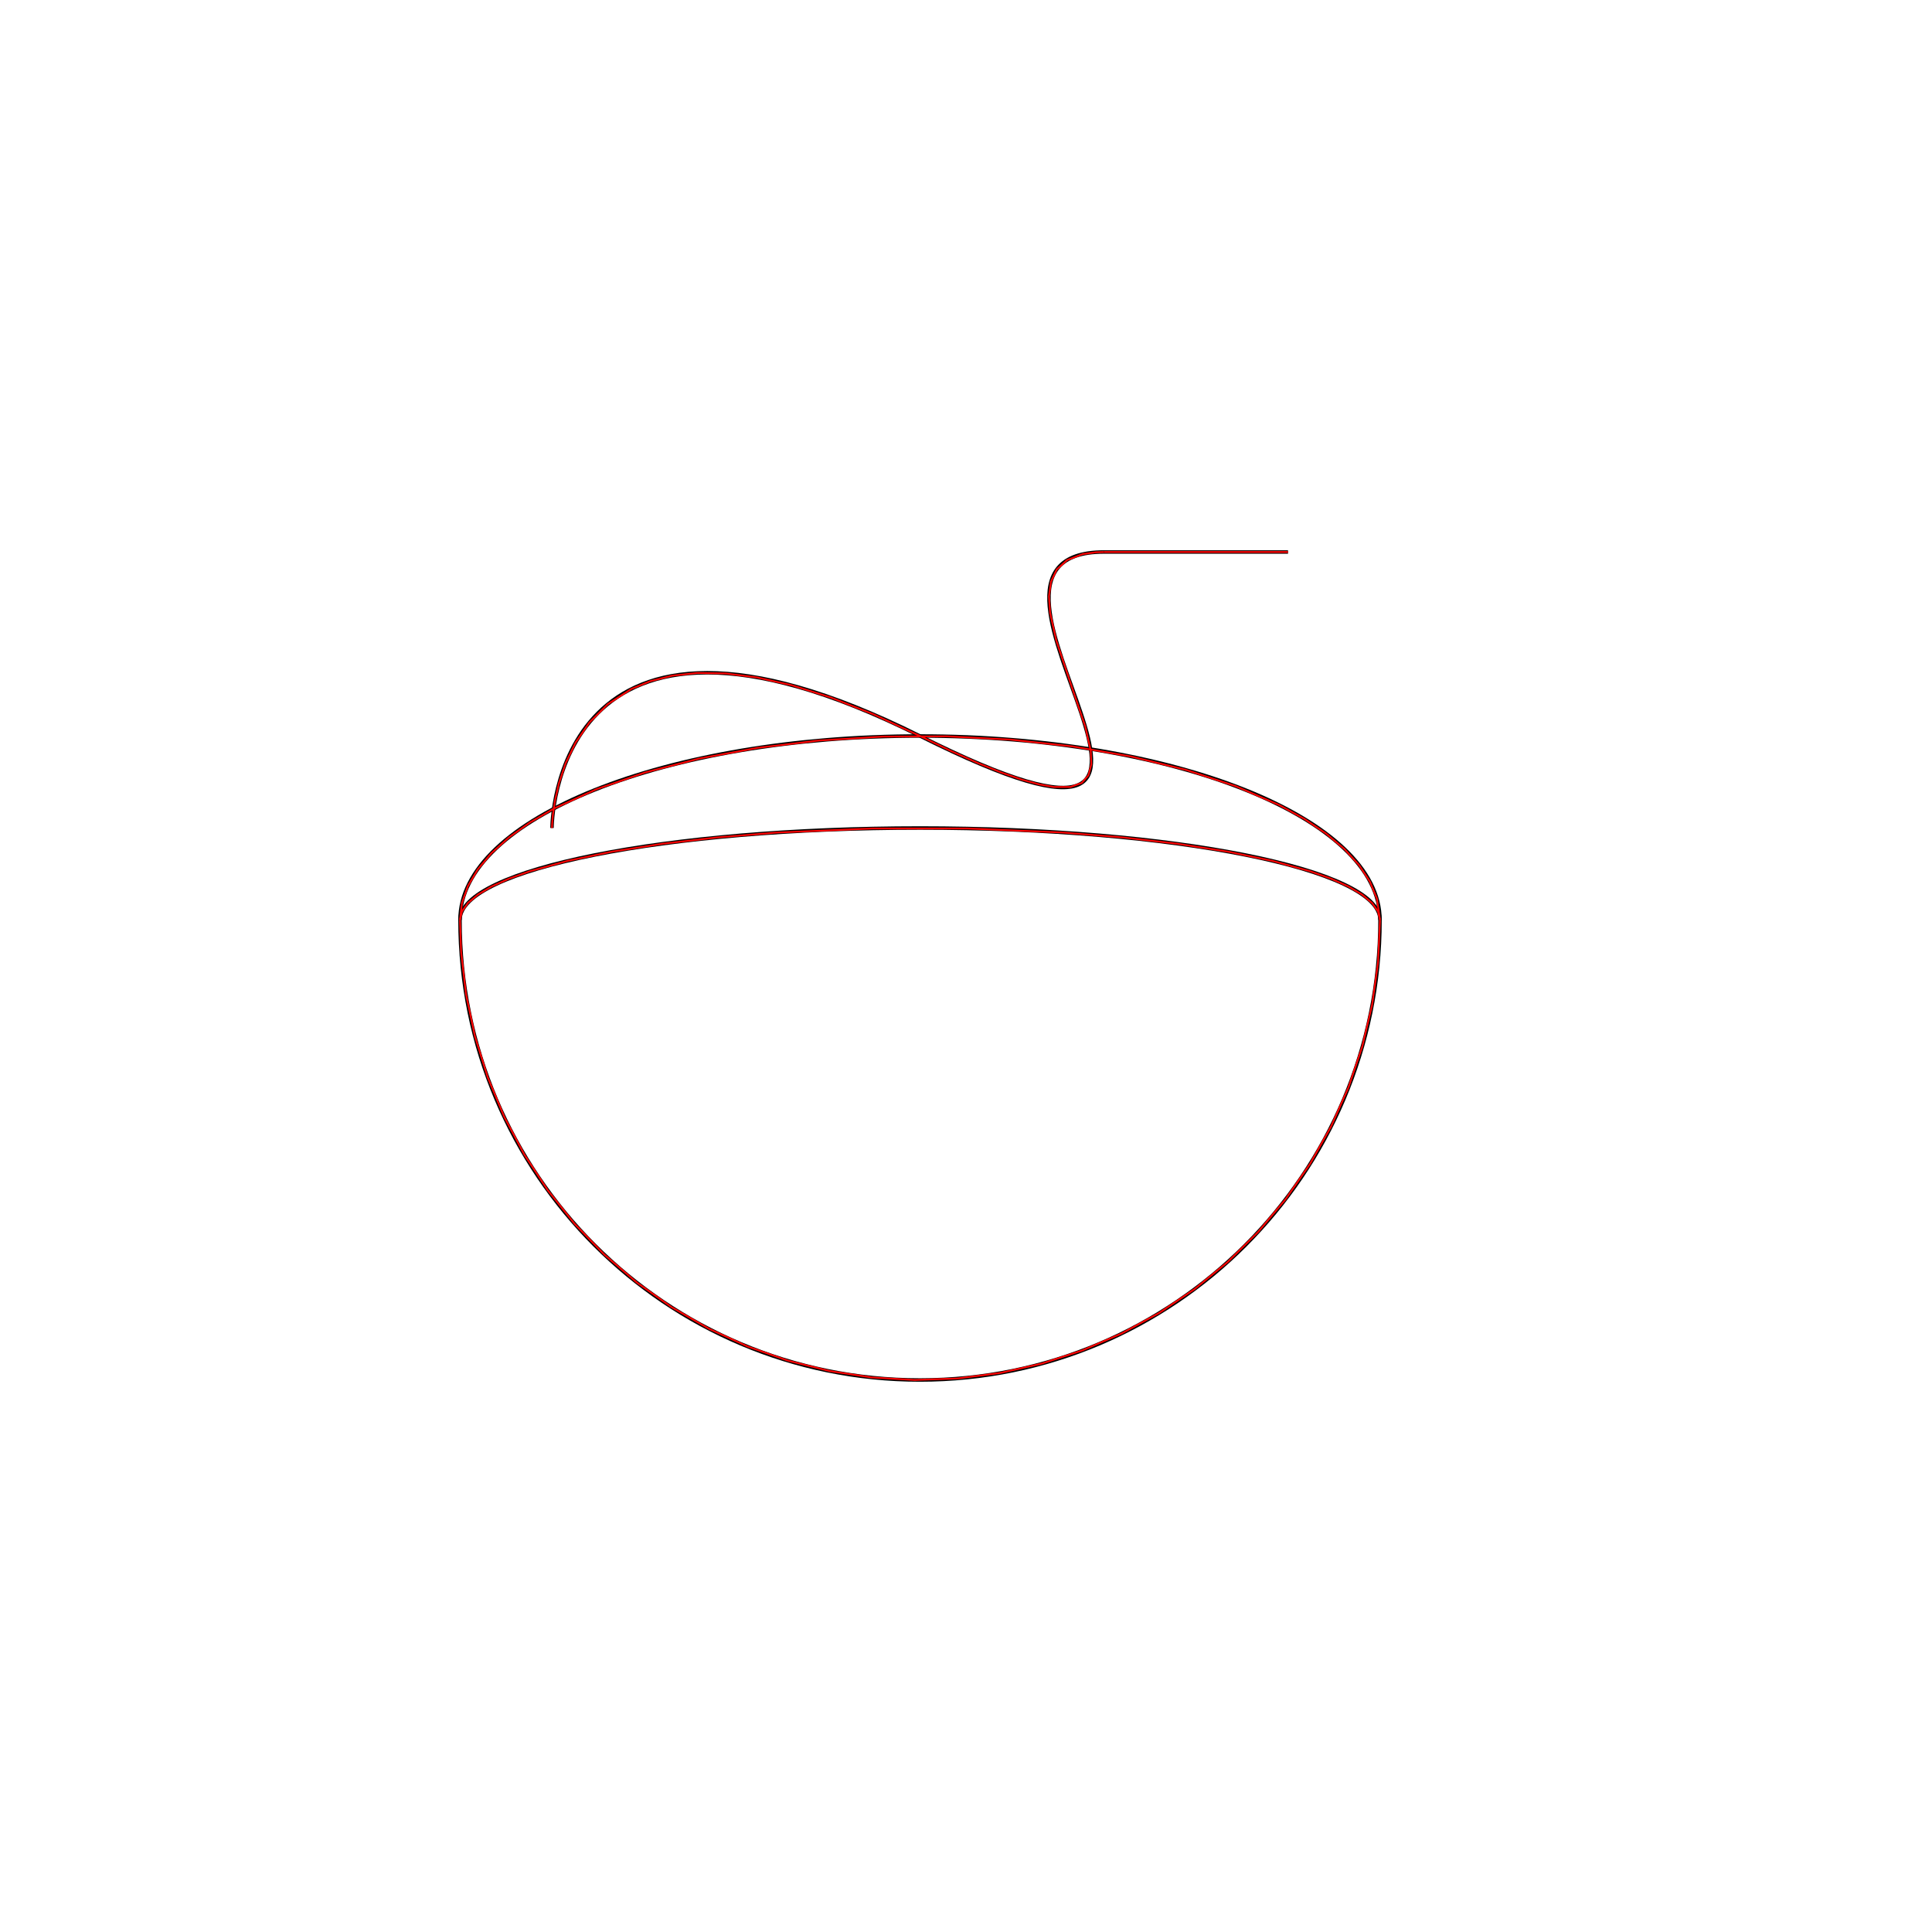
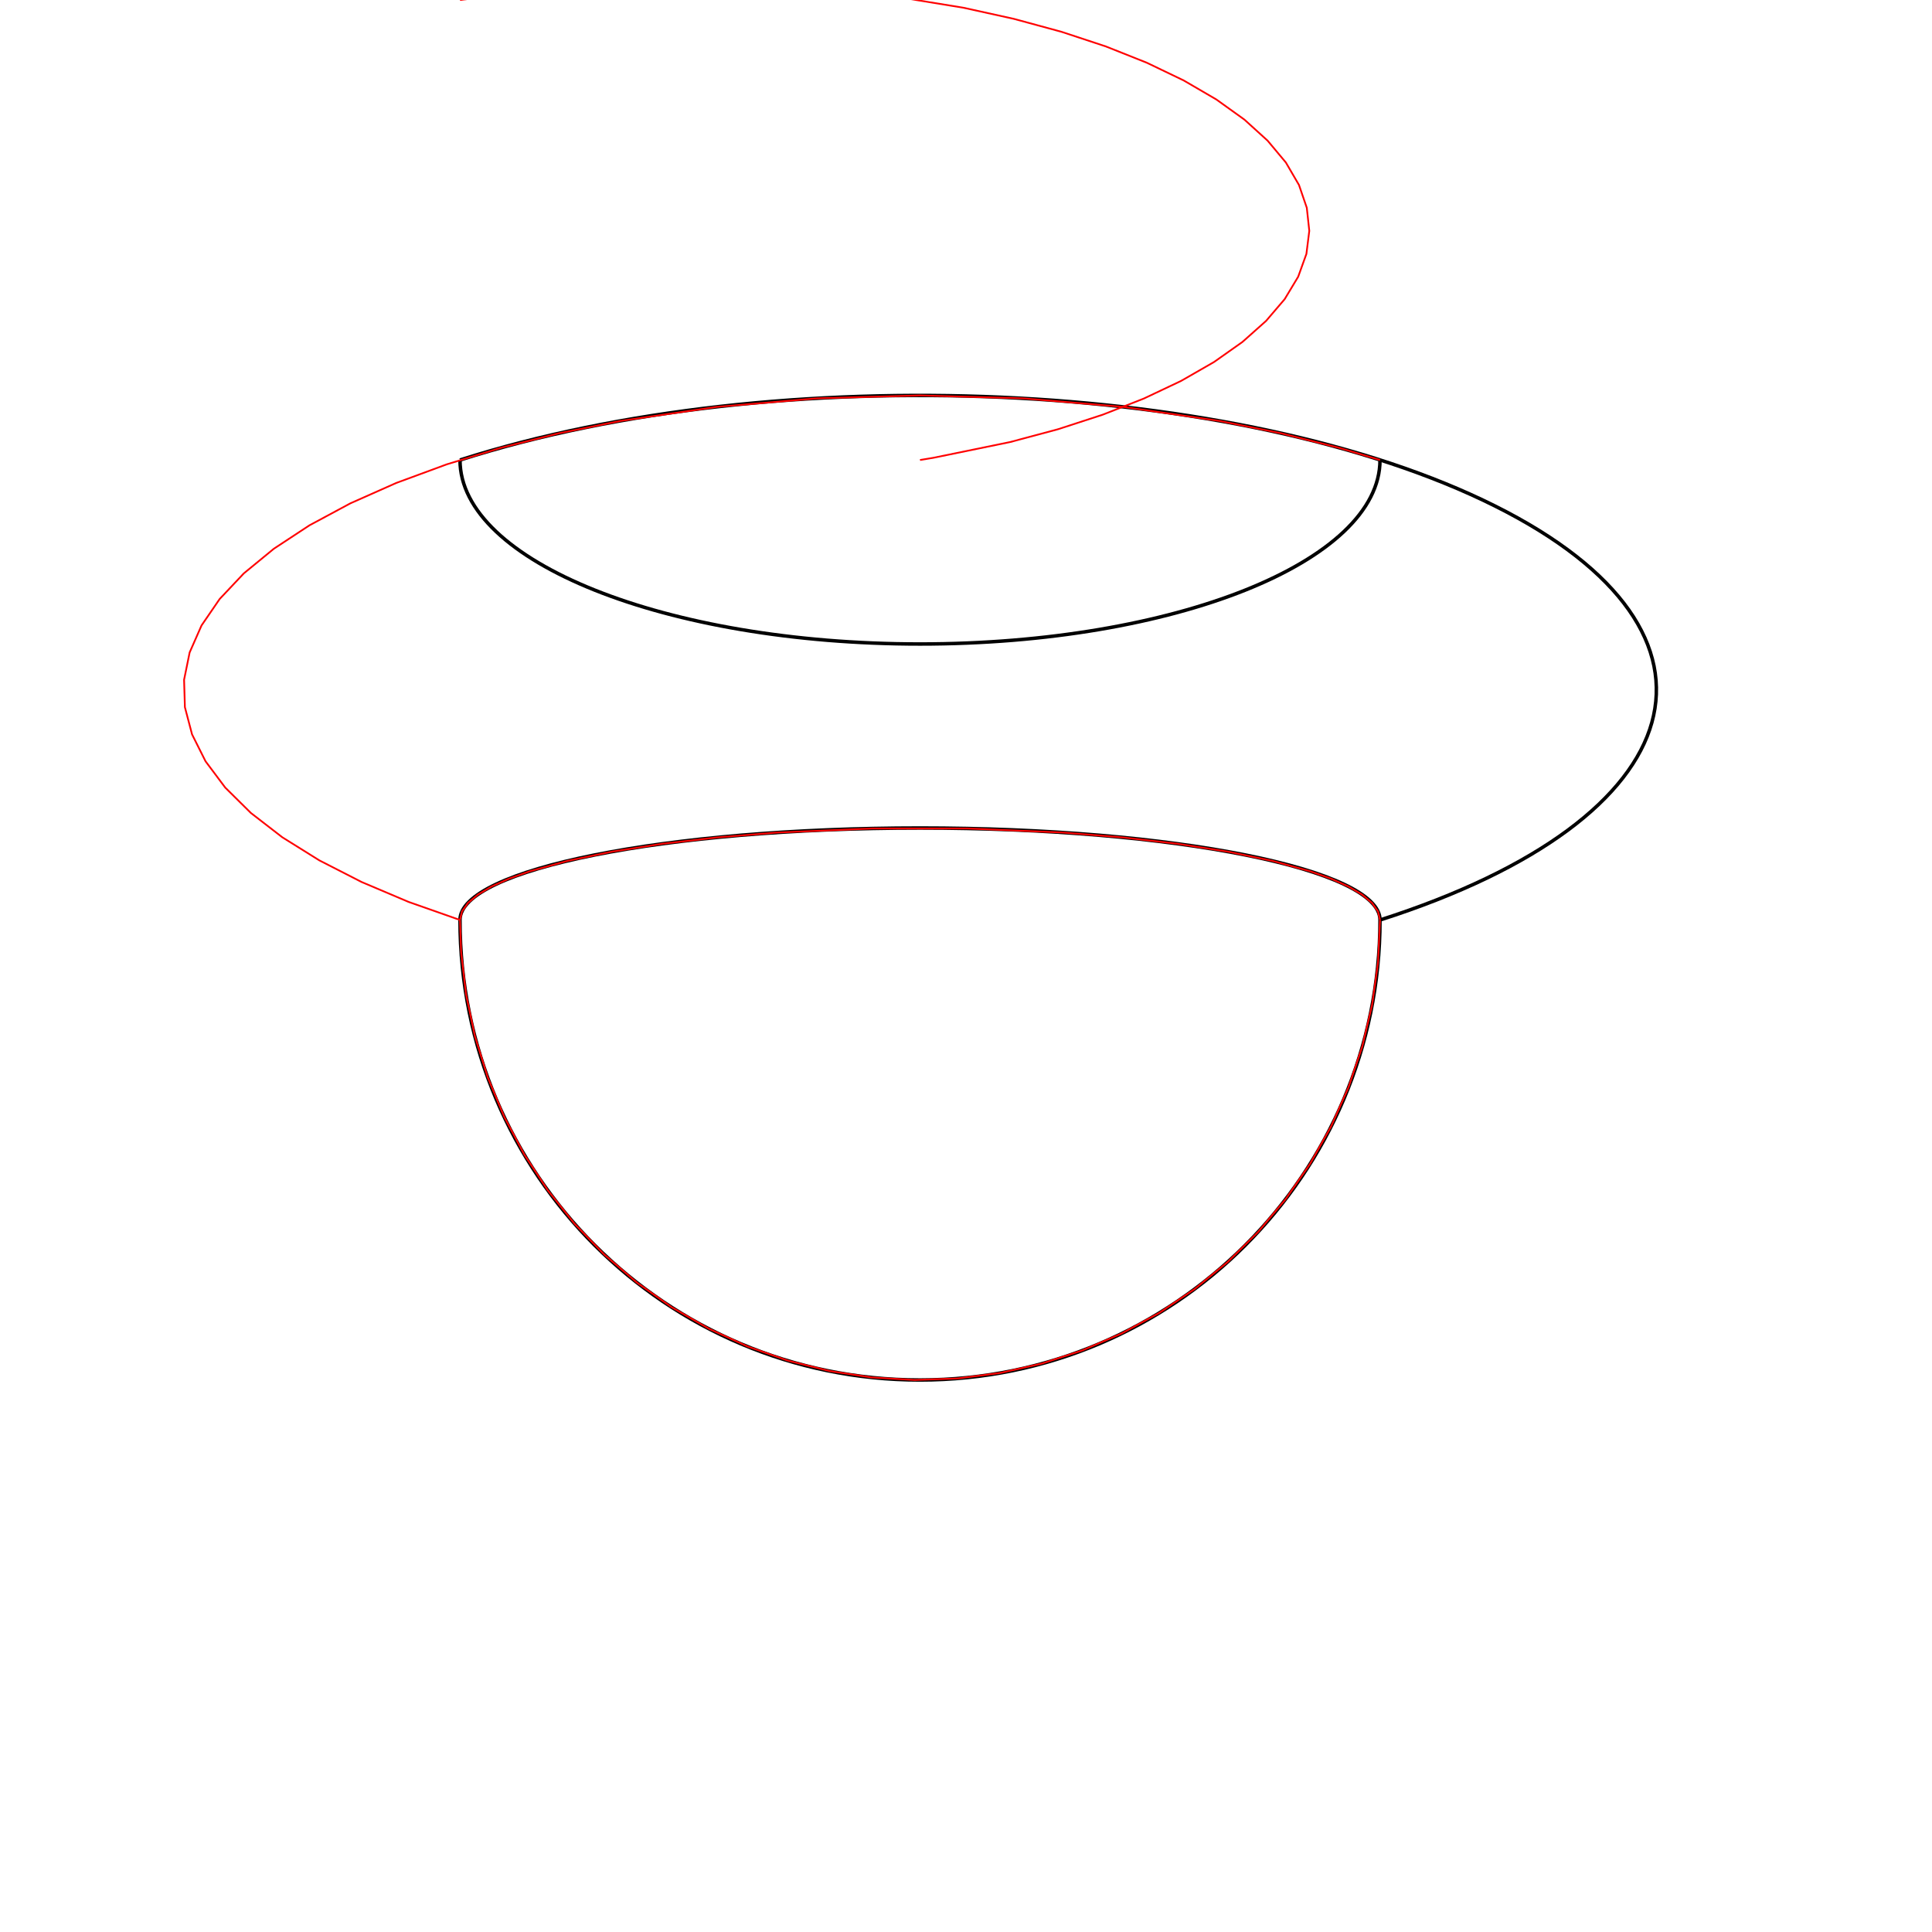
<svg xmlns="http://www.w3.org/2000/svg" width="210mm" height="210mm" viewBox="0 0 210 210" version="1.1" id="svg24">
  <defs id="defs18" />
  <g id="layer1">
-     <path d="M50 100 A 50 20 0 1 1 150 100" style="" fill="none" stroke="black" stroke-width="0.1mm" />
+     <path d="M50 50 A 50 20 0 1 1 150 100" style="" fill="none" stroke="black" stroke-width="0.1mm" />
    <path d="M50 100 A 50 10 0 1 1 150 100 50 50 0 1 1 50 100 " style="" fill="none" stroke="black" stroke-width="0.1mm" />
-     <path id="path1400" d="m 60,90 c 0,0 0,-30 40,-10 40,20 0,-20 20,-20 20,0 20,0 20,0" style="" fill="none" stroke="black" stroke-width="0.1mm" />
+     <g id="layer1">
+       <path d="m 50,50 a 50,20 0 1 0 100,0" style="" id="path6" fill="none" stroke="black" stroke-width="0.1mm" />
+     </g>
  </g>
  <g>
-     <path d="M50.0 100.0 L 50.216 98.141 L 50.864 96.298 L 51.937 94.487 L 53.426 92.724 L 55.318 91.024 L 57.598 89.402 L 60.244 87.871 L 64.851 85.776 L 70.142 83.958 L 76.014 82.451 L 82.353 81.287 L 89.036 80.487 L 95.932 80.066 L 102.907 80.034 L 109.826 80.39 L 116.553 81.128 L 122.958 82.233 L 128.917 83.684 L 134.312 85.453 L 139.04 87.504 L 141.774 89.01 L 144.147 90.611 L 146.138 92.293 L 147.729 94.041 L 148.907 95.842 L 149.662 97.678 L 150.0 100.0" fill="none" stroke="red" stroke-width="0.05mm" />
+     <path d="M50 100.0 L 44.407 98.033 L 39.296 95.866 L 34.71 93.519 L 30.689 91.011 L 27.268 88.365 L 24.478 85.603 L 22.341 82.749 L 20.876 79.828 L 20.097 76.865 L 20.009 73.887 L 20.614 70.917 L 21.907 67.983 L 23.875 65.11 L 26.503 62.323 L 29.767 59.645 L 33.639 57.1 L 38.086 54.71 L 43.069 52.496 L 48.545 50.477 L 54.466 48.67 L 60.781 47.091 L 67.436 45.754 L 77.929 44.226 L 88.851 43.296 L 99.99 42.984 L 111.13 43.295 L 122.053 44.224 L 132.546 45.751 L 139.202 47.087 L 145.518 48.666 L 150 50.0" fill="none" stroke="red" stroke-width="0.05mm" />
    <path d="M50.0 100.0 L 50.216 99.071 L 50.864 98.149 L 51.937 97.244 L 53.426 96.362 L 55.318 95.512 L 57.598 94.701 L 61.698 93.572 L 66.543 92.569 L 72.04 91.71 L 78.081 91.012 L 84.549 90.489 L 94.774 90.055 L 105.226 90.055 L 115.451 90.489 L 121.919 91.012 L 127.96 91.71 L 133.457 92.569 L 138.302 93.572 L 142.402 94.701 L 144.682 95.512 L 146.574 96.362 L 148.063 97.244 L 149.136 98.149 L 149.784 99.071 L 150.0 100.0" fill="none" stroke="red" stroke-width="0.05mm" />
    <path d="M150.0 100.0 L 149.784 104.647 L 149.136 109.255 L 148.063 113.782 L 146.574 118.19 L 144.682 122.44 L 142.402 126.496 L 139.756 130.323 L 136.765 133.887 L 133.457 137.157 L 129.858 140.106 L 126.001 142.708 L 121.919 144.94 L 117.647 146.782 L 113.222 148.22 L 108.682 149.24 L 104.068 149.834 L 99.418 149.997 L 94.774 149.726 L 90.174 149.025 L 85.66 147.899 L 81.27 146.359 L 77.042 144.418 L 73.012 142.091 L 69.217 139.401 L 65.688 136.369 L 62.456 133.022 L 59.549 129.389 L 56.993 125.502 L 54.808 121.394 L 53.015 117.101 L 51.629 112.66 L 50.662 108.109 L 50.122 103.488 L 50.0 100.0" fill="none" stroke="red" stroke-width="0.05mm" />
-     <path d="M60 90 L 60.012 89.624 L 60.095 88.59 L 60.32 87.04 L 60.759 85.117 L 61.481 82.963 L 62.56 80.72 L 64.065 78.53 L 66.068 76.536 L 68.64 74.88 L 70.706 74.034 L 73.077 73.443 L 75.775 73.15 L 78.82 73.196 L 82.235 73.625 L 86.039 74.477 L 90.253 75.796 L 94.9 77.623 L 100.0 80" fill="none" stroke="red" stroke-width="0.05mm" />
-     <path d="M100.0 80 L 103.348 81.622 L 106.297 82.944 L 108.869 83.981 L 111.084 84.749 L 112.966 85.263 L 114.535 85.54 L 116.351 85.542 L 117.588 85.096 L 118.319 84.256 L 118.619 83.073 L 118.56 81.6 L 117.961 78.963 L 116.408 74.396 L 114.815 69.63 L 114.145 66.637 L 114.019 64.829 L 114.236 63.231 L 114.868 61.896 L 115.991 60.878 L 117.677 60.228 L 119.15 60.026 L 120.0 60" fill="none" stroke="red" stroke-width="0.05mm" />
-     <path d="M120.0 60 L 123.739 60 L 126.981 60 L 129.76 60 L 132.113 60 L 134.074 60 L 136.361 60 L 137.967 60 L 139.014 60 L 139.797 60 L 140.0 60" fill="none" stroke="red" stroke-width="0.05mm" />
+     <path d="M50.0 0.0 L 58.942 -1.148 L 68.196 -1.788 L 77.582 -1.906 L 86.919 -1.5 L 96.023 -0.579 L 104.718 0.84 L 110.204 2.05 L 115.384 3.458 L 120.215 5.053 L 124.655 6.82 L 128.664 8.745 L 132.209 10.811 L 135.259 12.999 L 137.787 15.292 L 139.771 17.668 L 141.194 20.108 L 142.044 22.59 L 142.314 25.093 L 142.001 27.596 L 141.108 30.076 L 139.642 32.511 L 137.617 34.882 L 135.049 37.168 L 131.962 39.348 L 128.381 41.403 L 124.339 43.317 L 119.869 45.072 L 115.01 46.653 L 109.805 48.047 L 101.448 49.761 L 100.0 50.0" fill="none" stroke="red" stroke-width="0.05mm" />
  </g>
</svg>
